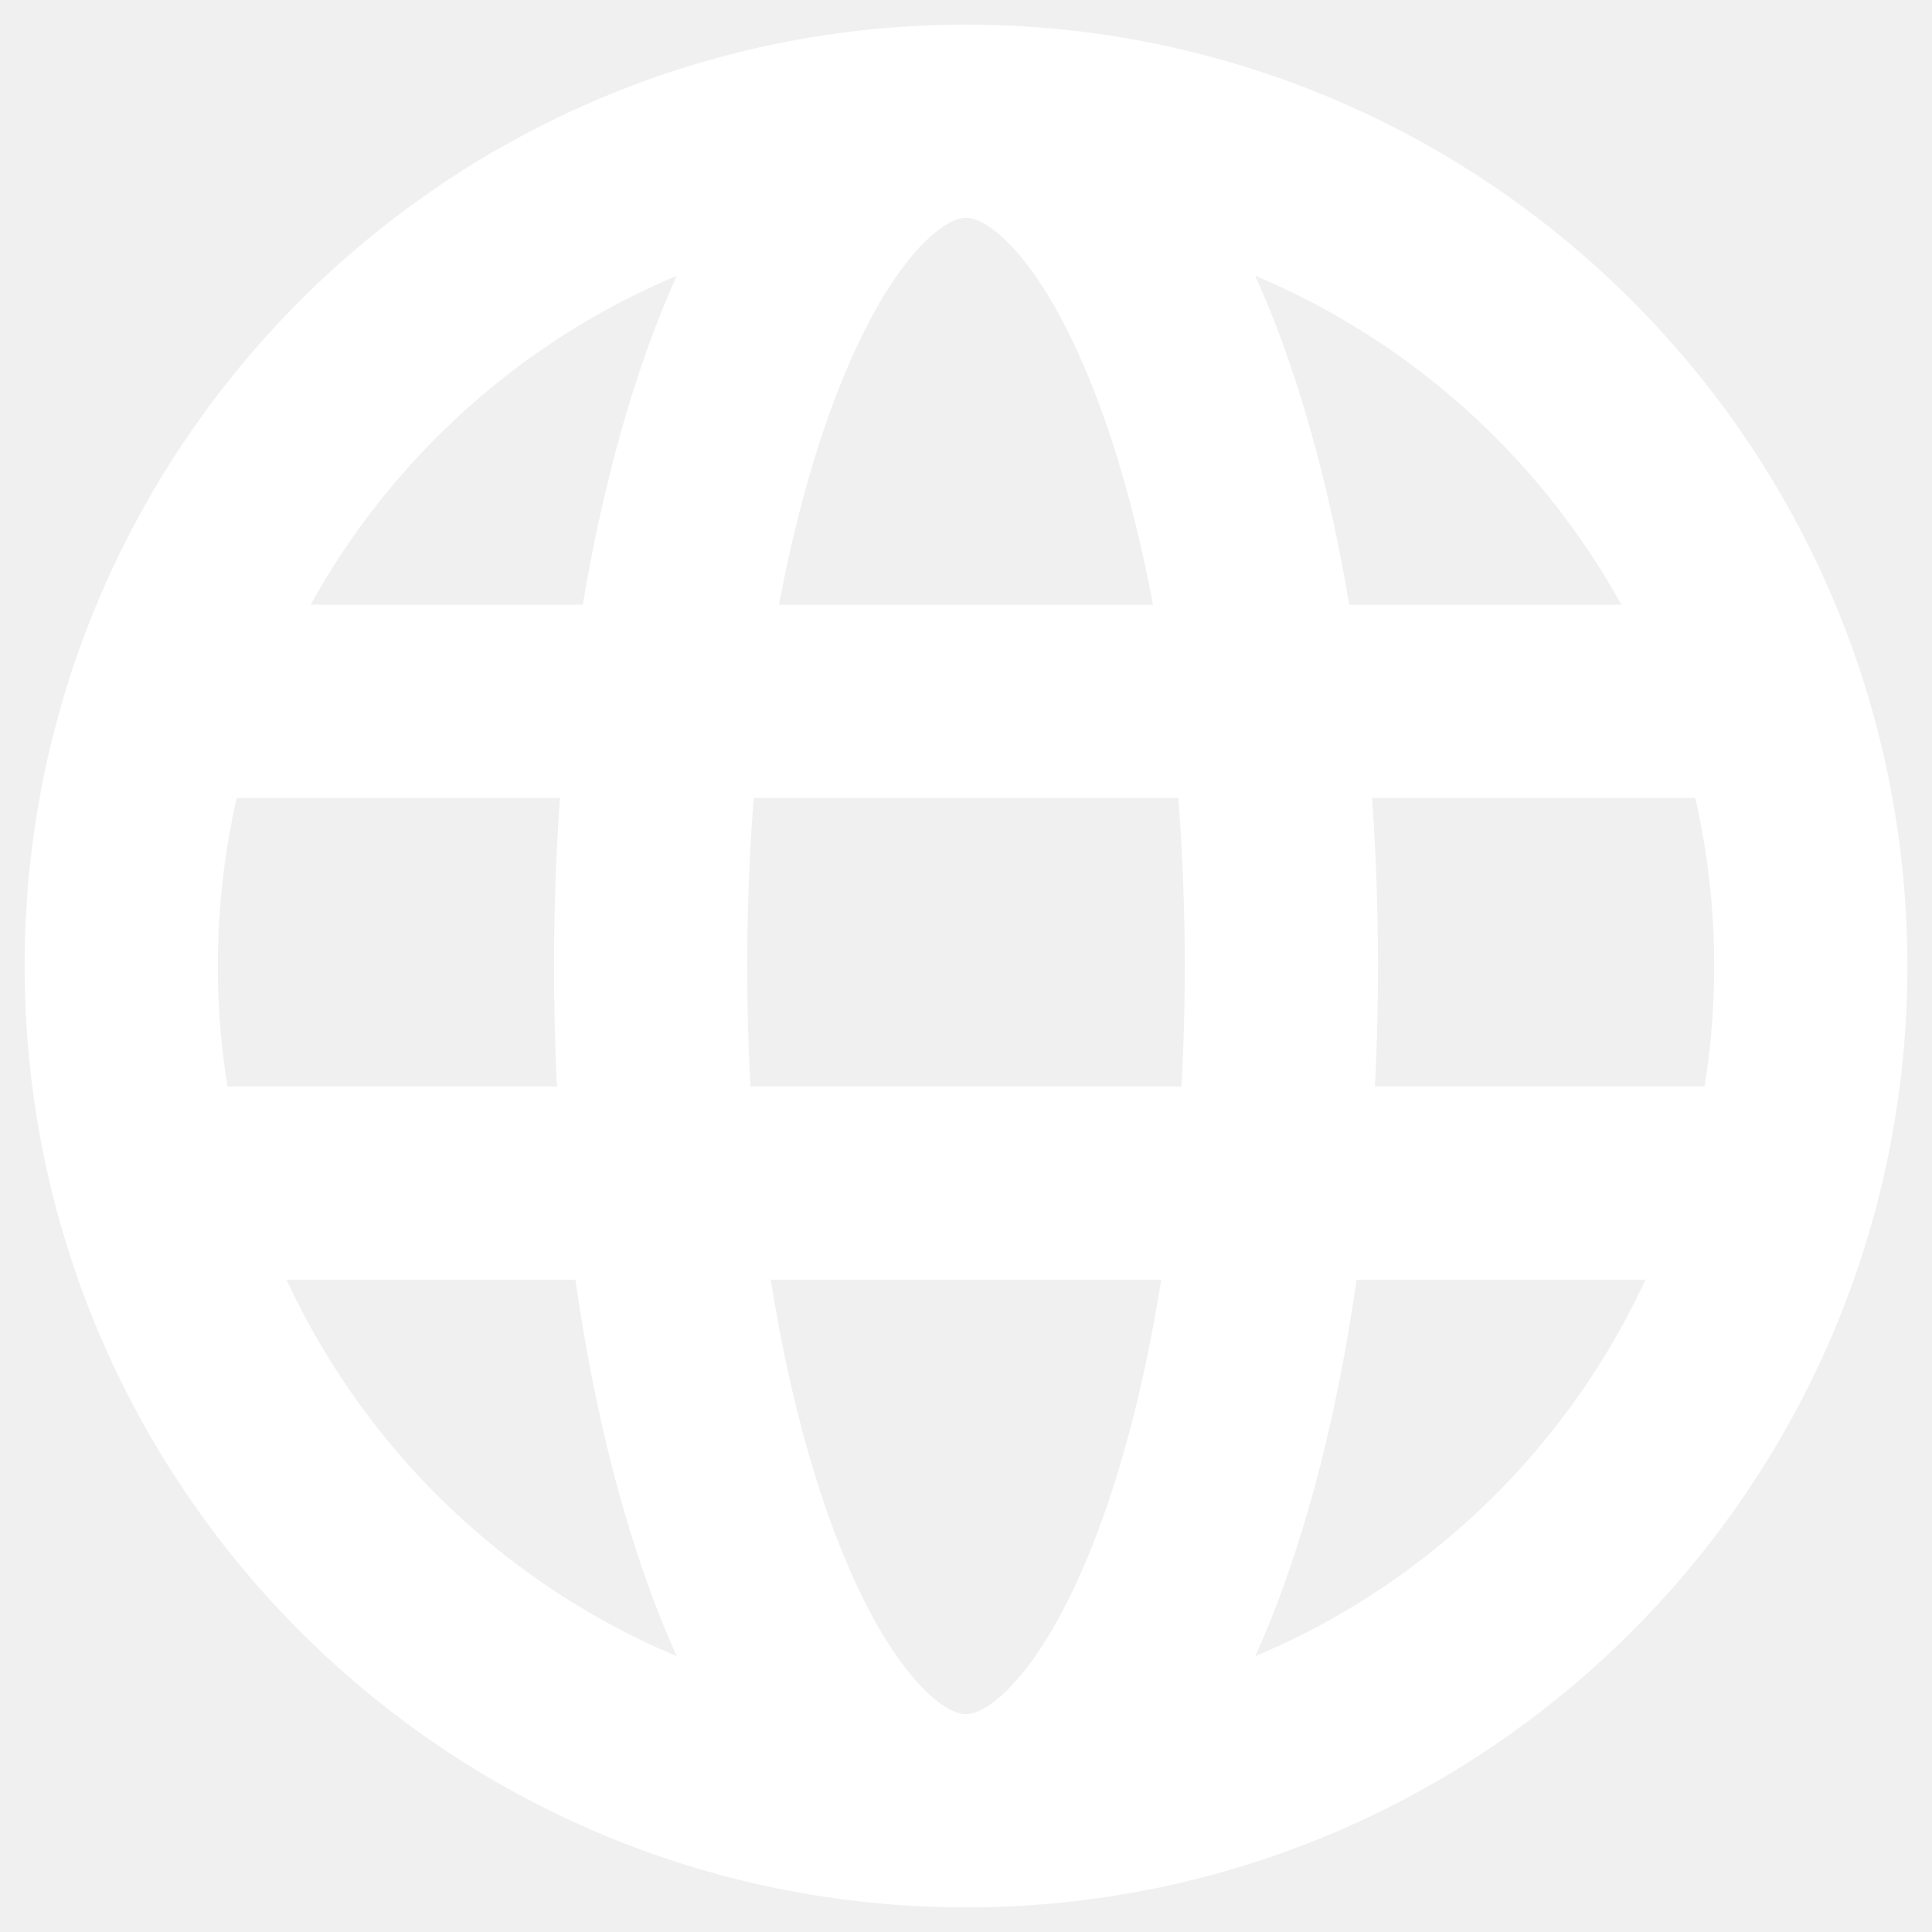
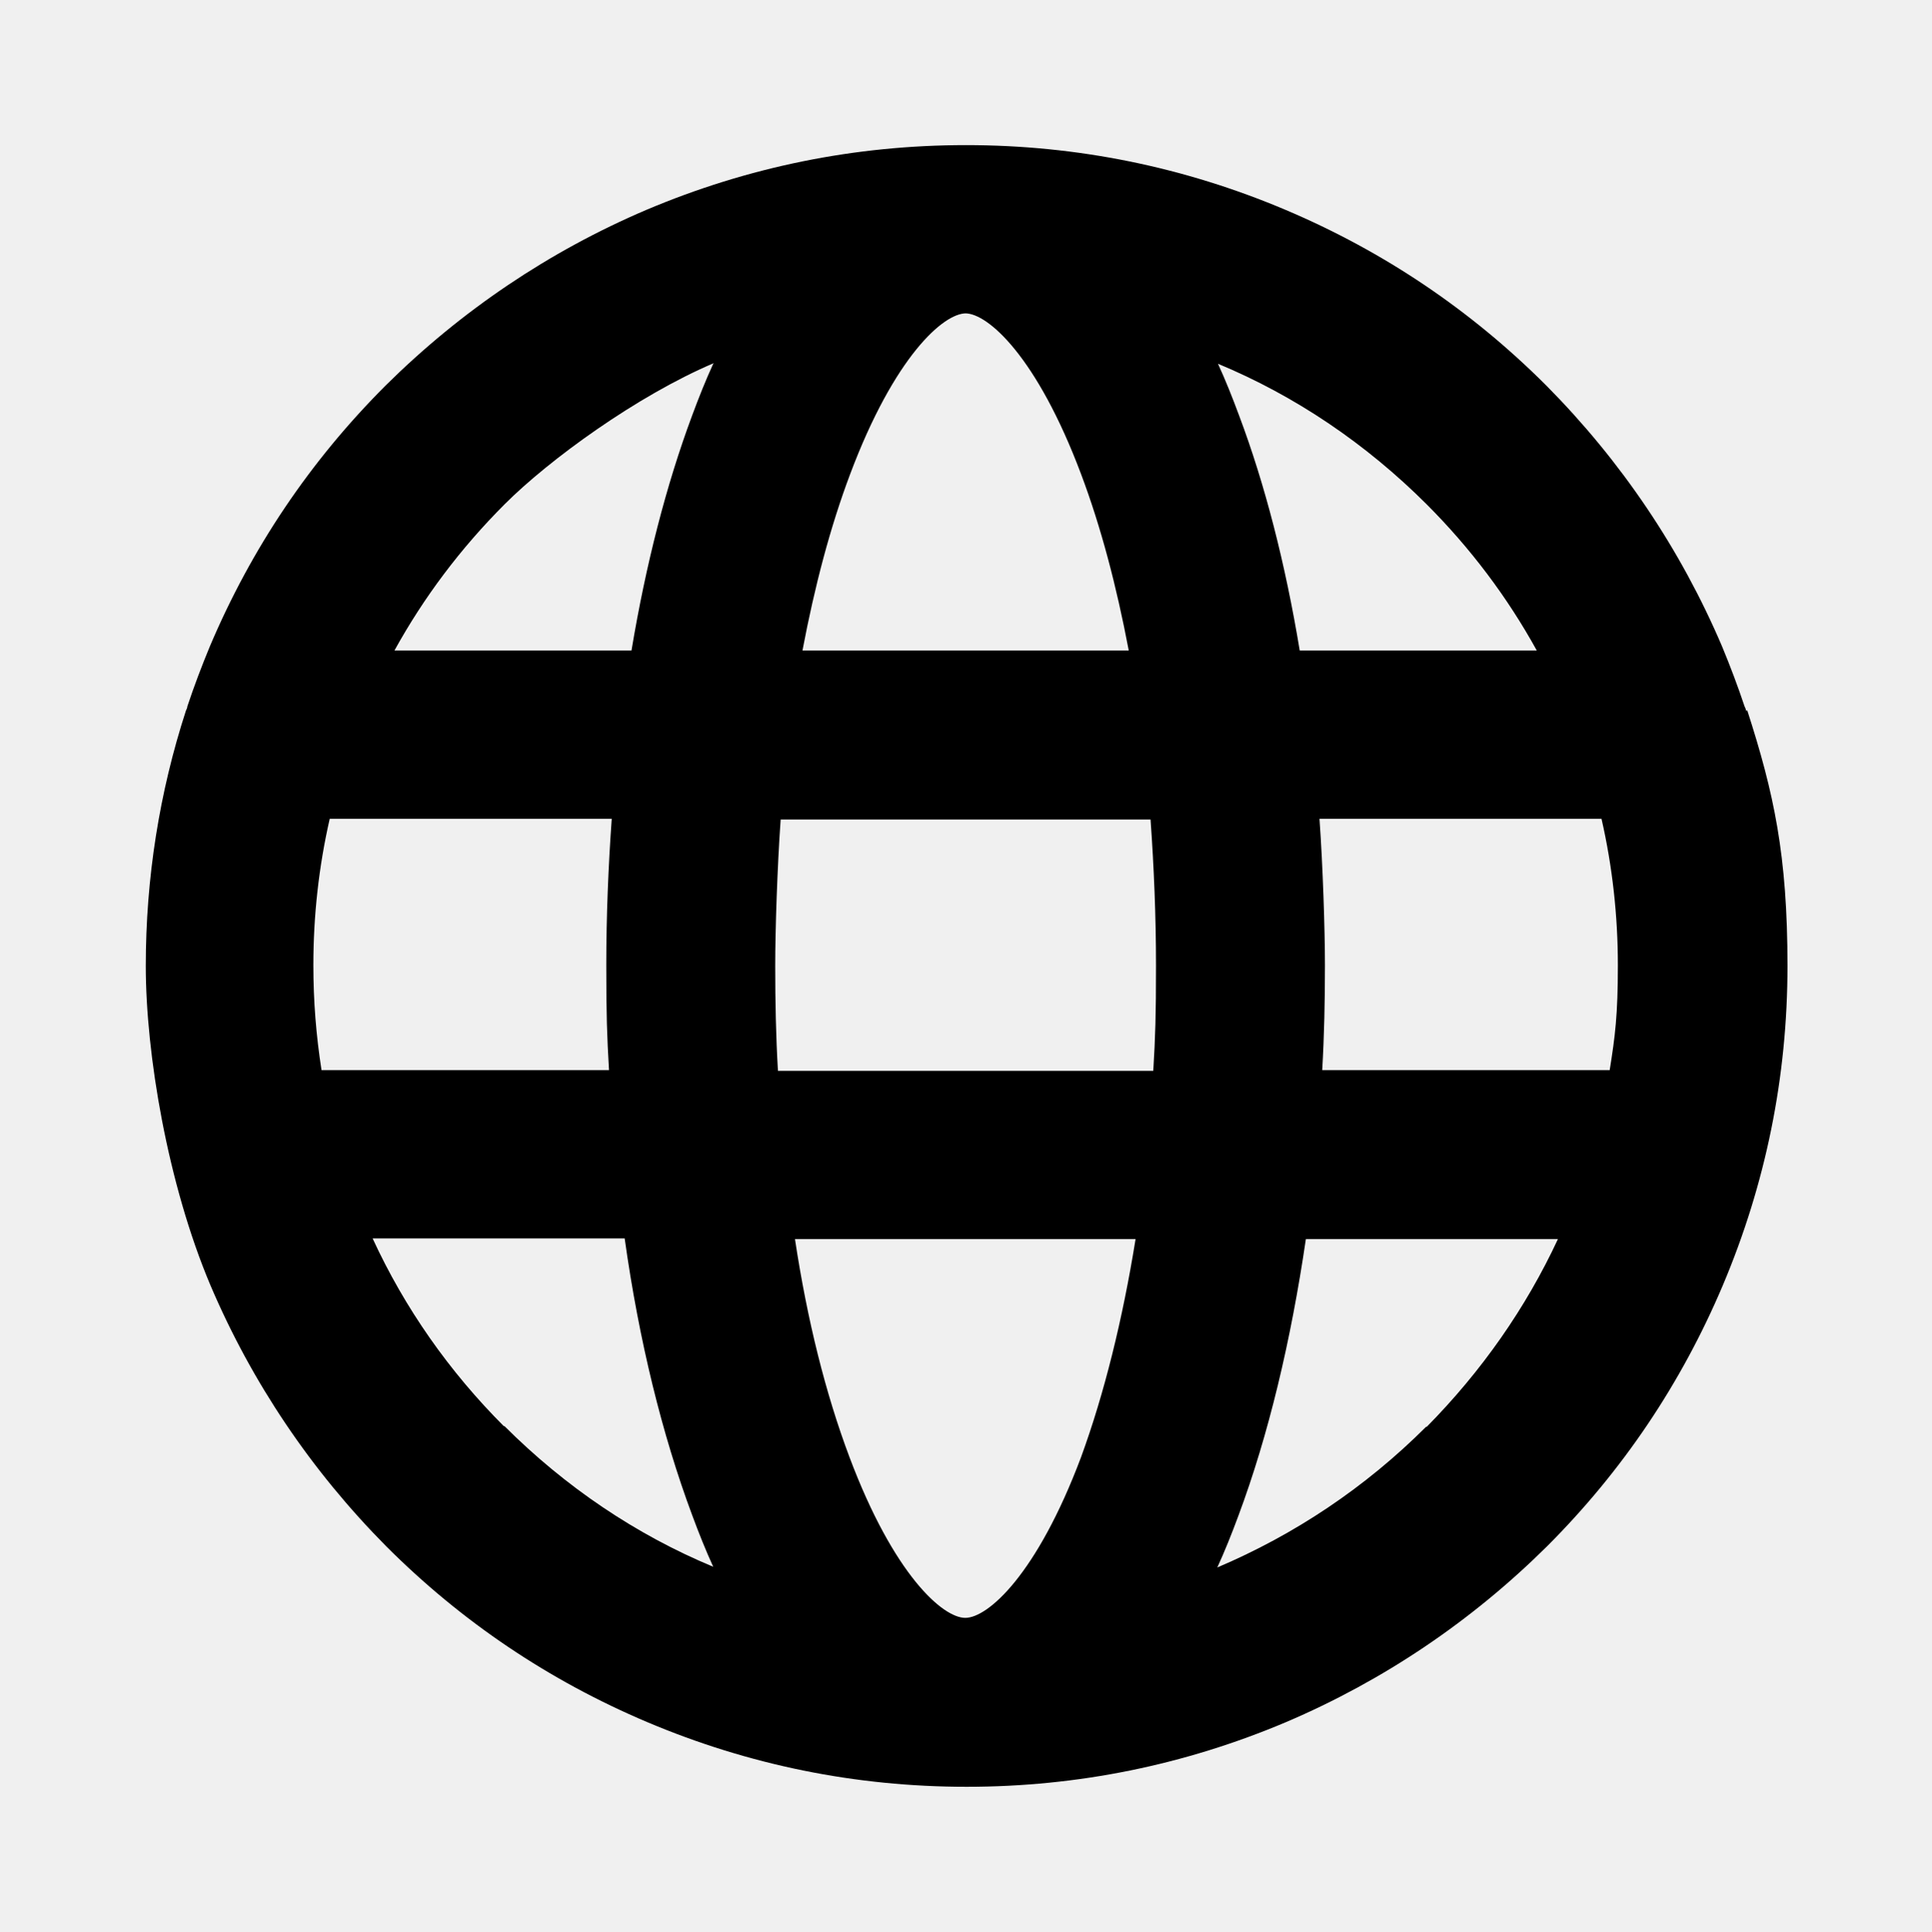
- <svg xmlns="http://www.w3.org/2000/svg" id="Calque_1" version="1.1" viewBox="0 0 800 800">
-   <defs>
-     <style>
-       .st0 {
-         fill: none;
-         stroke: #fff;
-         stroke-linecap: round;
-         stroke-linejoin: round;
-         stroke-width: 80px;
-       }
-     </style>
-   </defs>
-   <circle class="st0" cx="400" cy="400" r="349.8" />
-   <line class="st0" x1="67.7" y1="290.4" x2="732.3" y2="290.4" />
-   <line class="st0" x1="61.9" y1="489.9" x2="738.1" y2="489.9" />
-   <ellipse class="st0" cx="400" cy="400" rx="130.6" ry="349.8" />
+ <svg xmlns="http://www.w3.org/2000/svg" id="Calque_1" version="1.1" viewBox="0 0 283.5 283.5">
+   <path d="M256.3,104.3c0-.2-.1-.4-.2-.6-1-3-2.1-5.9-3.3-8.8-6.1-14.3-14.8-27.2-25.8-38.3-11.1-11.1-23.9-19.7-38.3-25.8-14.9-6.3-30.6-9.5-46.9-9.5s-32,3.2-46.9,9.5c-14.3,6.1-27.2,14.8-38.3,25.8-11.1,11.1-19.7,23.9-25.8,38.3-1.2,2.9-2.3,5.8-3.3,8.8,0,.2-.1.4-.2.6-3.9,12-5.9,24.6-5.9,37.5s3.2,32,9.5,46.9c6.1,14.3,14.8,27.2,25.8,38.3,11.1,11.1,23.9,19.7,38.3,25.8,14.9,6.3,30.6,9.5,46.9,9.5s32-3.2,46.9-9.5c14.3-6.1,27.2-14.8,38.3-25.8,11.1-11.1,19.7-23.9,25.8-38.3,6.3-14.9,9.5-30.6,9.5-46.9s-2-25.4-5.9-37.5ZM141.7,237.5c-3.3,0-10.5-6.3-17-23.6-3.5-9.3-6.2-20.1-8-32h50c-1.9,11.8-4.6,22.7-8,32-6.5,17.3-13.7,23.6-17,23.6ZM114.2,157.2c-.3-5.1-.4-10.2-.4-15.4s.3-14.5.8-21.5h54.3c.5,7,.8,14.2.8,21.5s-.1,10.4-.4,15.4h-55.2ZM46,141.7c0-7.3.8-14.5,2.4-21.5h41.4c-.5,7-.8,14.2-.8,21.5s.1,10.3.4,15.4h-42.2c-.8-5.1-1.2-10.2-1.2-15.4ZM141.7,46c3.3,0,10.5,6.3,17,23.6,2.9,7.7,5.2,16.4,7,25.9h-47.9c1.8-9.5,4.1-18.2,7-25.9,6.5-17.3,13.7-23.6,17-23.6ZM193.7,120.2h41.4c1.6,7,2.4,14.2,2.4,21.5s-.4,10.4-1.2,15.4h-42.2c.3-5.1.4-10.2.4-15.4s-.3-14.5-.8-21.5ZM209.4,74c6.5,6.5,11.9,13.7,16.2,21.5h-34.8c-2.1-12.7-5.1-24.4-8.9-34.5-1-2.7-2-5.2-3.1-7.6,11.3,4.7,21.7,11.7,30.7,20.7ZM104.7,53.4c-1.1,2.4-2.1,4.9-3.1,7.6-3.8,10.2-6.8,21.9-8.9,34.5h-34.8c4.3-7.8,9.7-15,16.2-21.5s19.4-15.9,30.7-20.7ZM74,209.4c-8.1-8.1-14.6-17.4-19.3-27.6h37c2.1,15,5.5,28.8,9.9,40.6,1,2.7,2,5.2,3.1,7.6-11.3-4.7-21.7-11.7-30.7-20.7ZM209.4,209.4c-9,9-19.4,15.9-30.7,20.7,1.1-2.4,2.1-4.9,3.1-7.6,4.4-11.8,7.7-25.6,9.9-40.6h37c-4.7,10.1-11.2,19.4-19.3,27.6Z" />
</svg>
